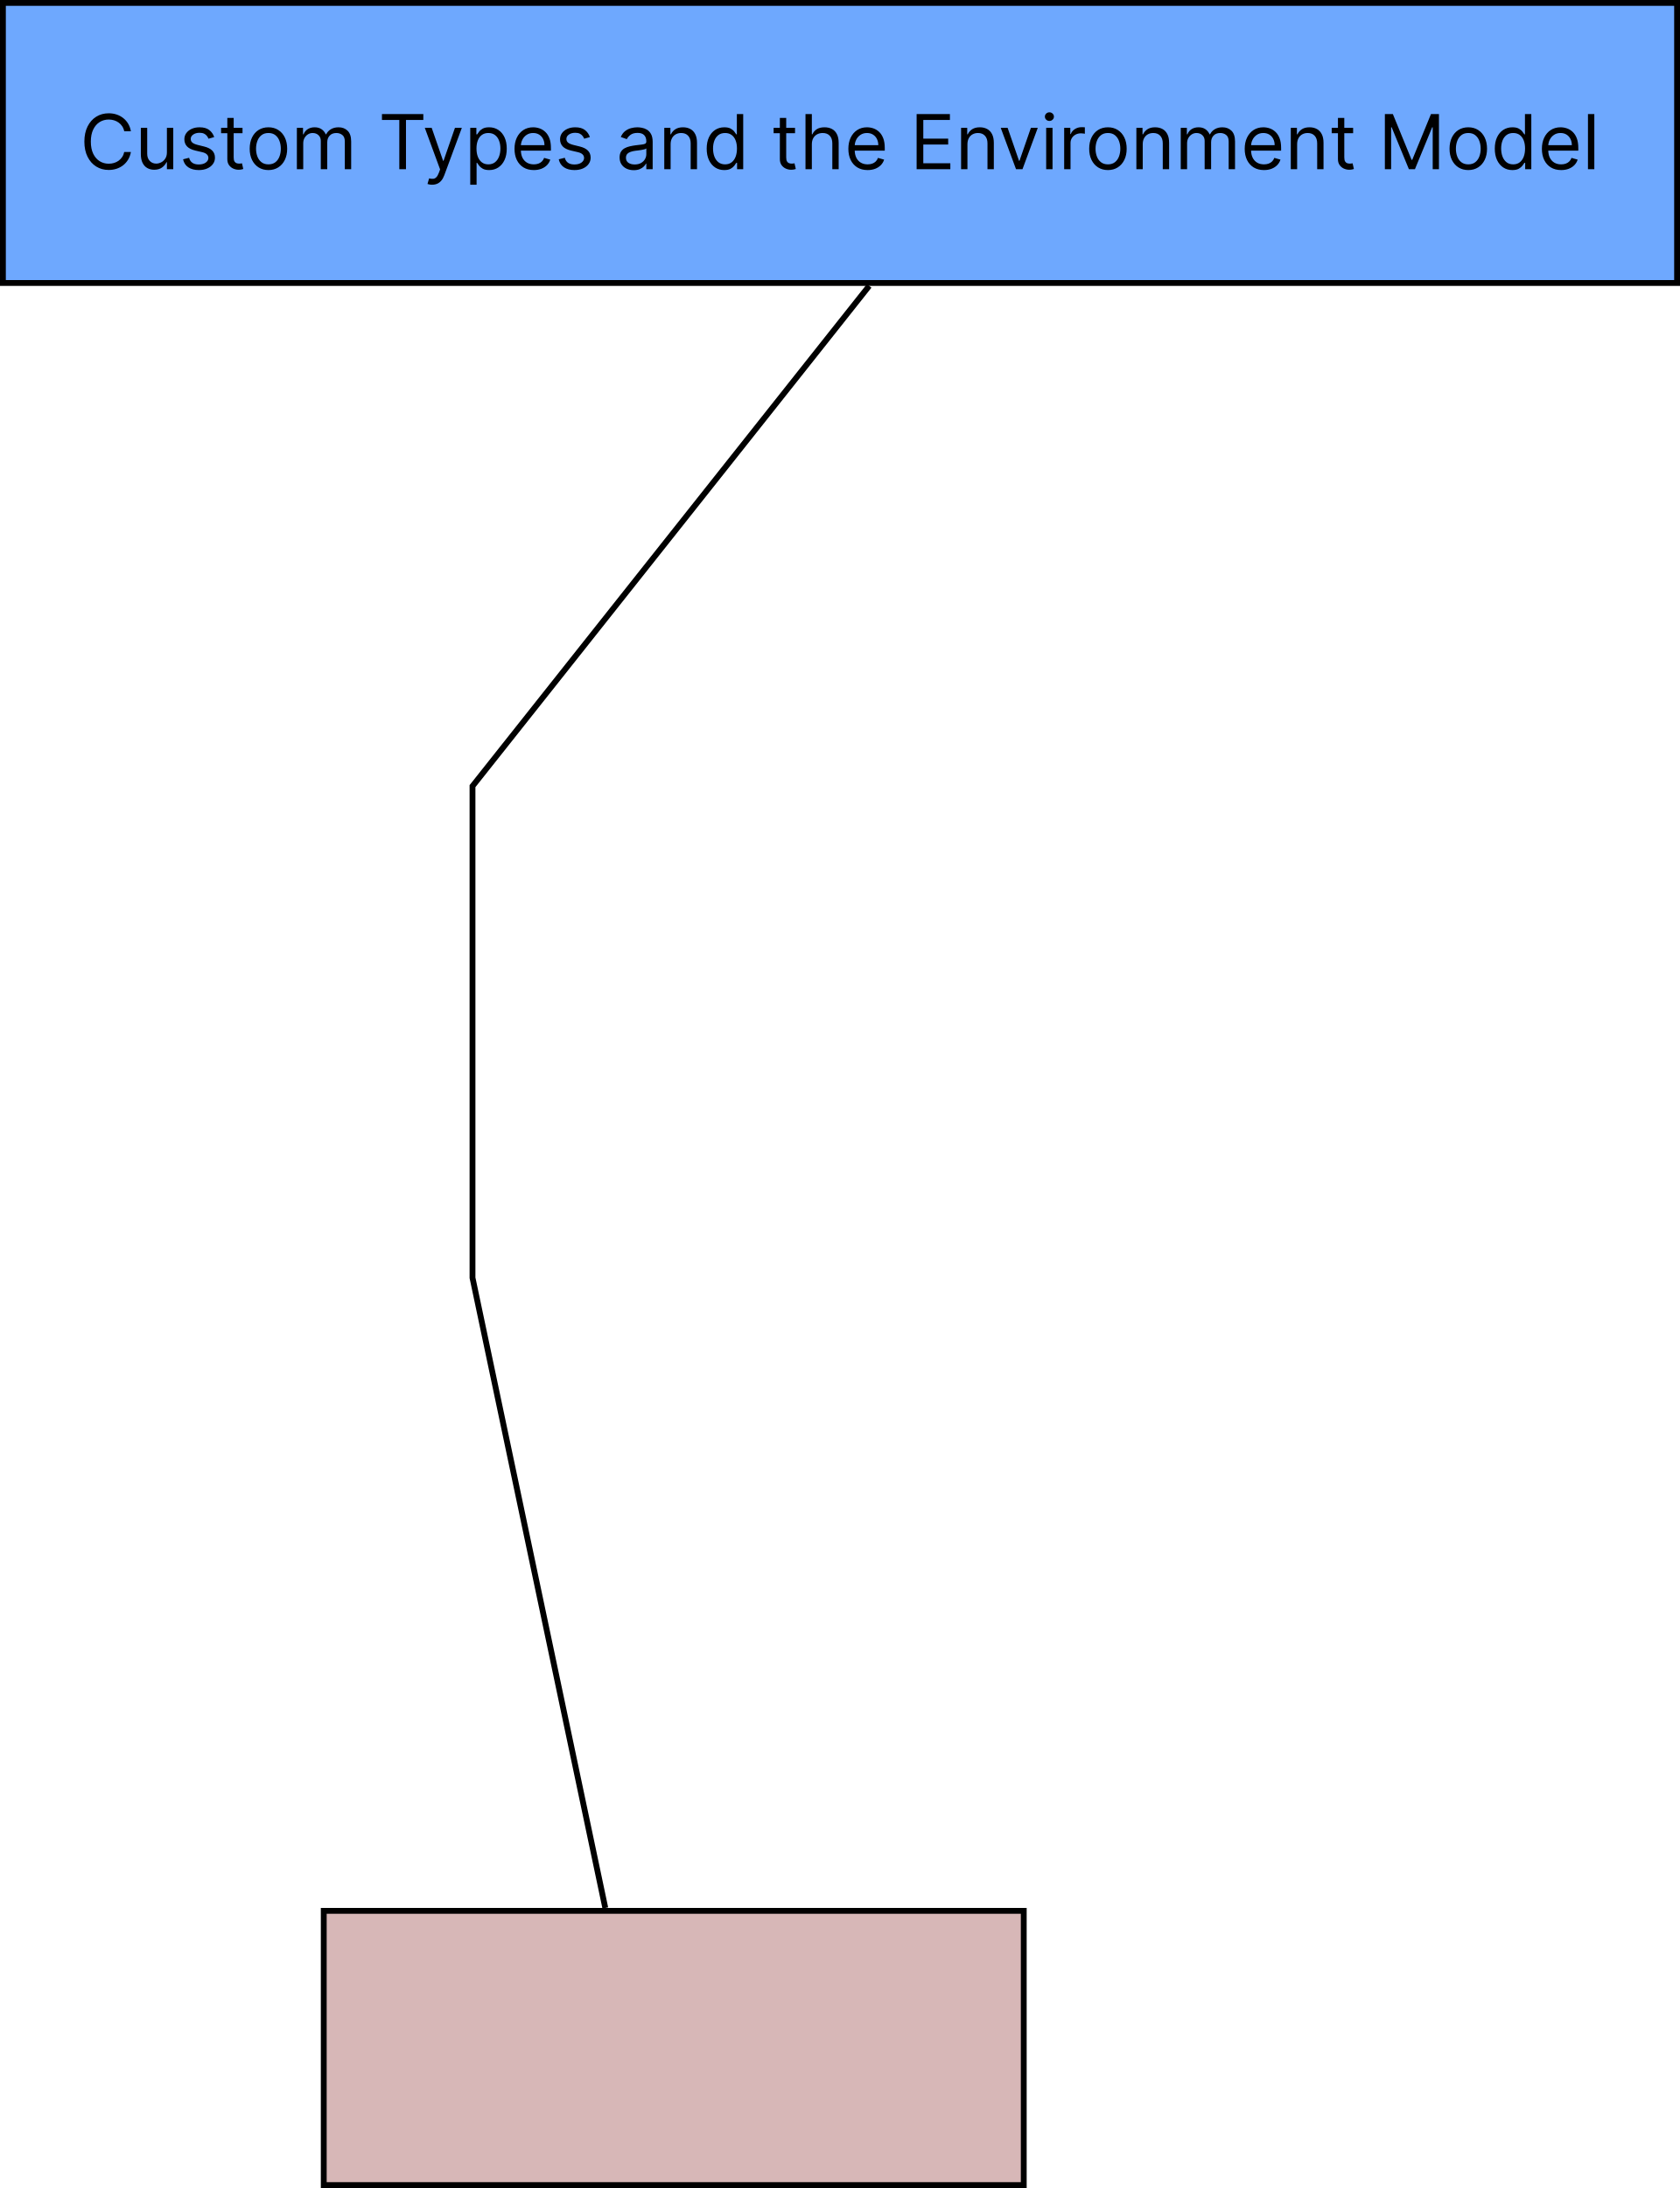
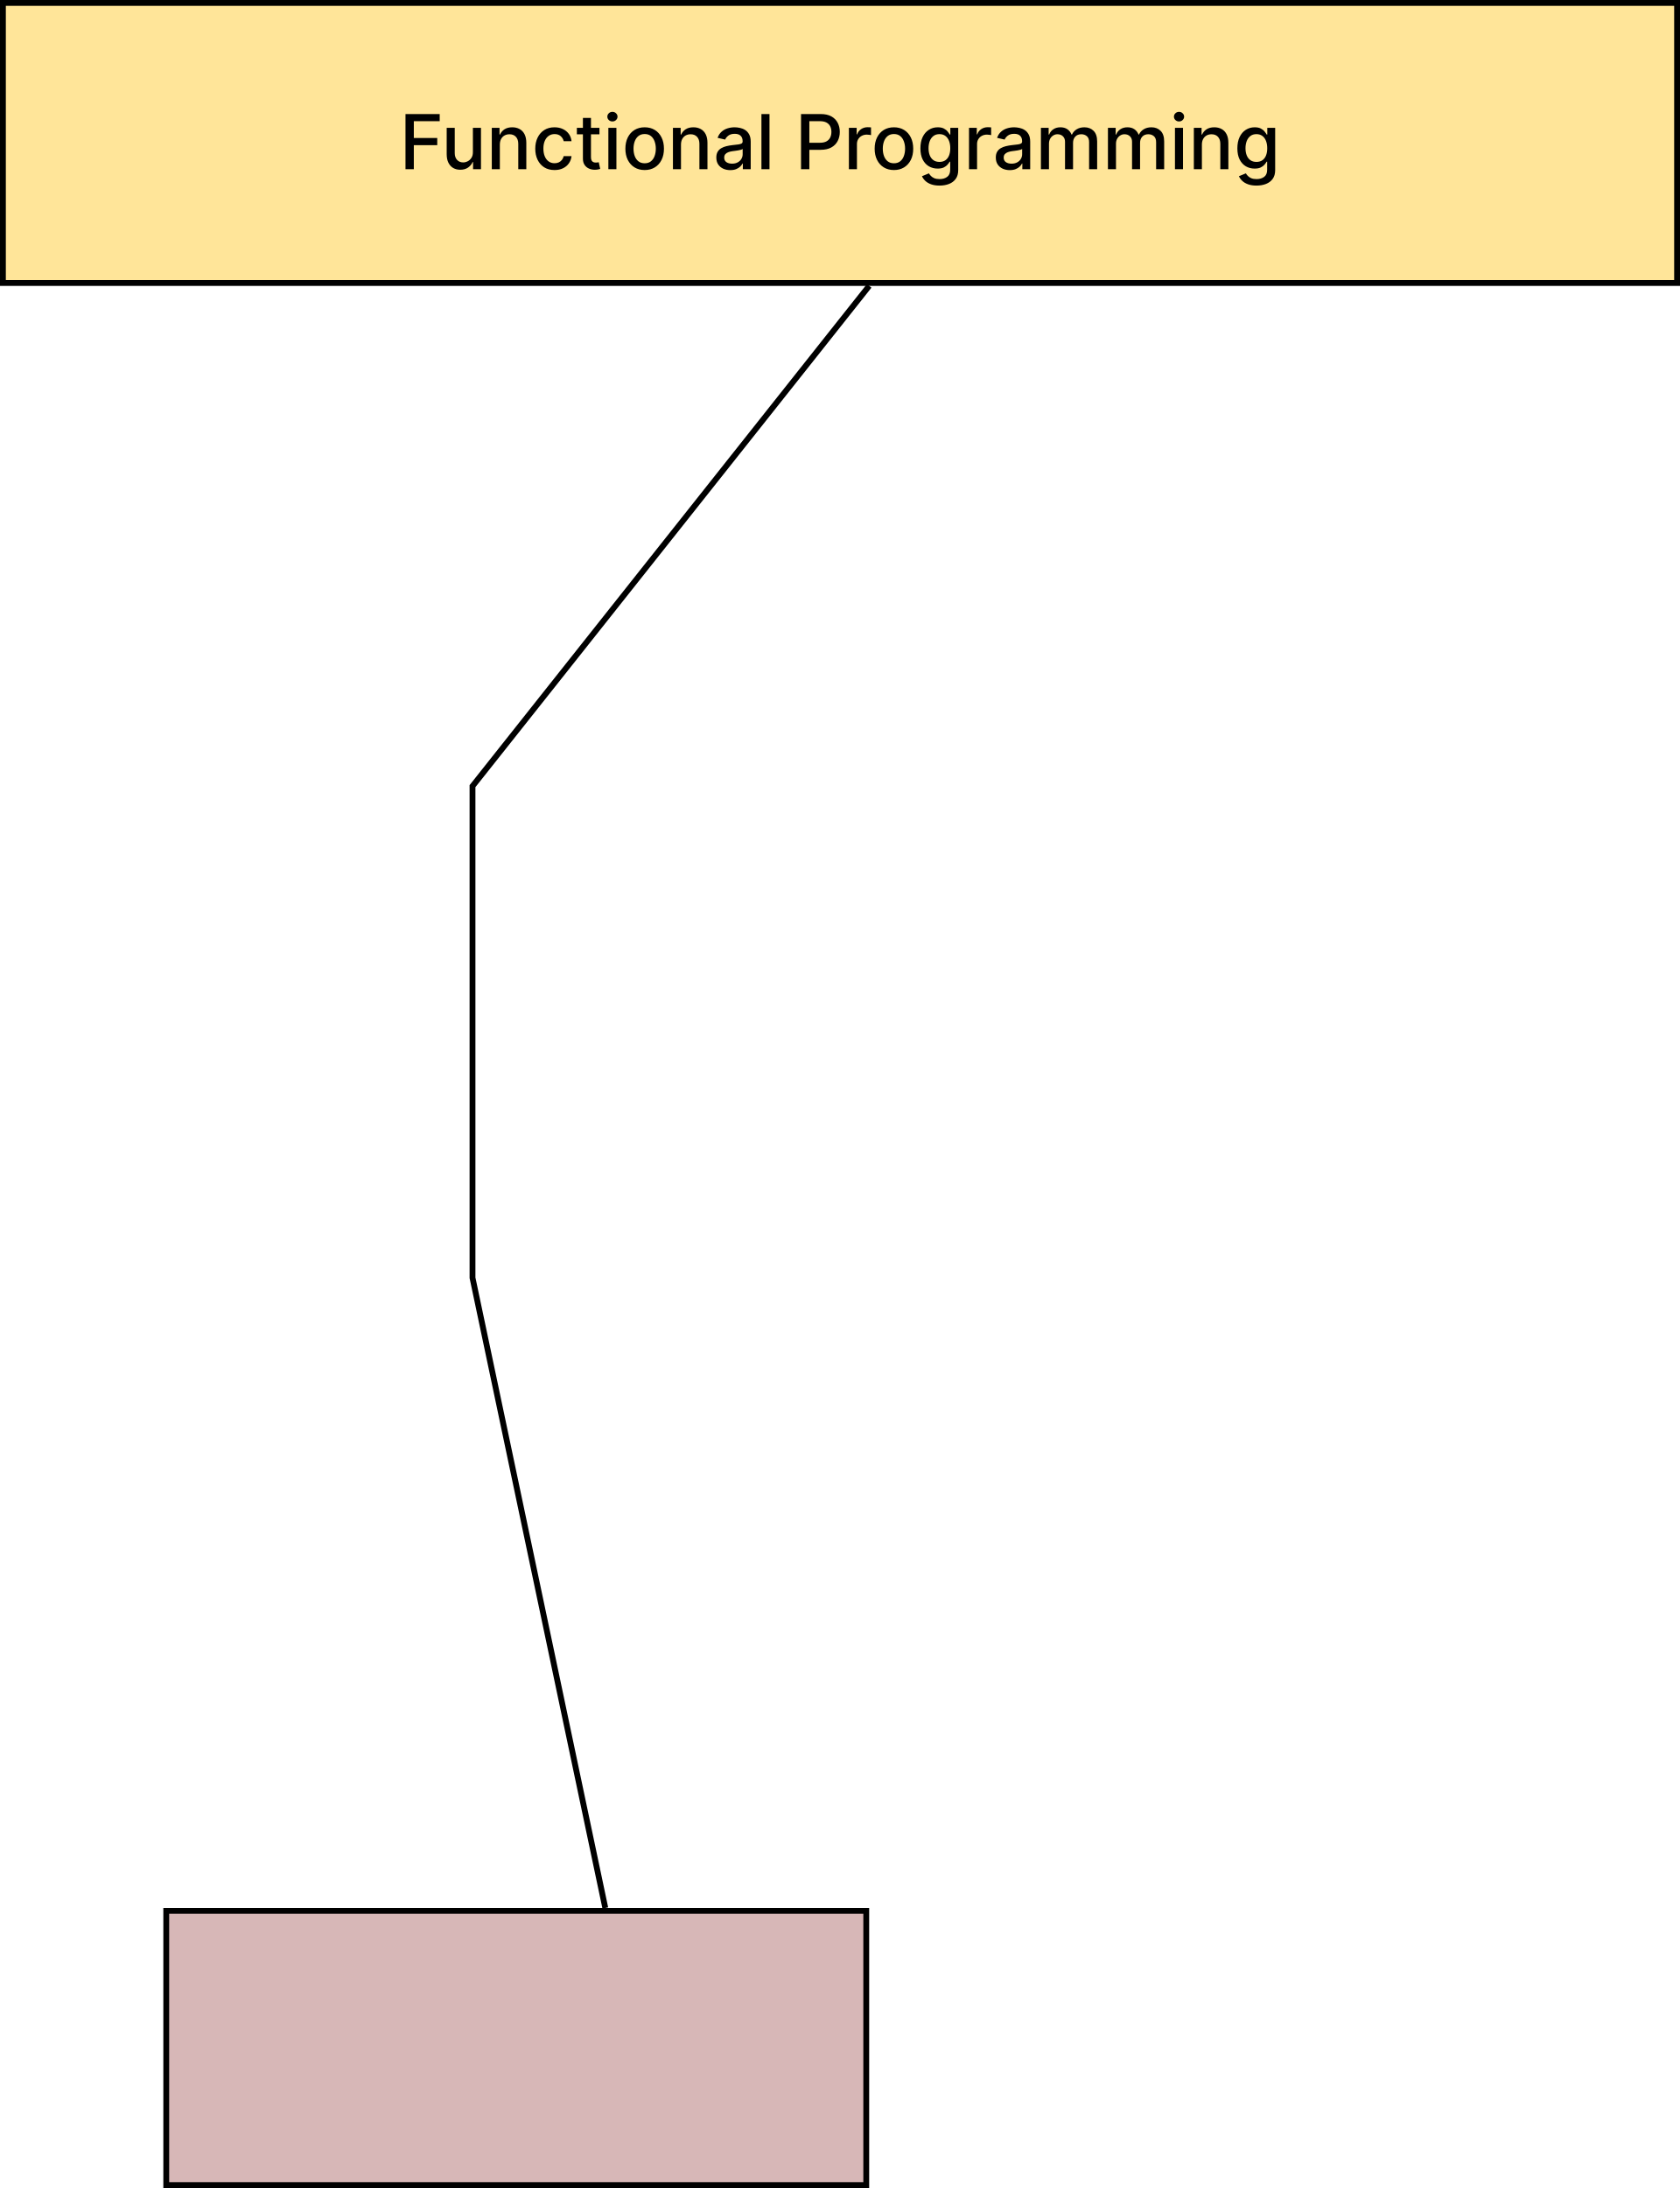
<svg xmlns="http://www.w3.org/2000/svg" width="288" height="375" viewBox="0 0 288 375" fill="none">
-   <rect x="55.5" y="327.5" width="120" height="47" fill="#D7B7B7" stroke="black" />
-   <rect x="0.5" y="0.5" width="287" height="48" fill="#6EA8FE" stroke="black" />
-   <path d="M22.442 22.5H21.297C21.229 22.171 21.111 21.881 20.942 21.632C20.775 21.383 20.572 21.174 20.332 21.004C20.095 20.832 19.832 20.703 19.543 20.616C19.253 20.53 18.952 20.487 18.638 20.487C18.065 20.487 17.547 20.632 17.082 20.921C16.62 21.21 16.253 21.637 15.979 22.2C15.708 22.763 15.572 23.454 15.572 24.273C15.572 25.091 15.708 25.782 15.979 26.346C16.253 26.909 16.62 27.335 17.082 27.624C17.547 27.914 18.065 28.058 18.638 28.058C18.952 28.058 19.253 28.015 19.543 27.929C19.832 27.843 20.095 27.715 20.332 27.546C20.572 27.373 20.775 27.163 20.942 26.913C21.111 26.661 21.229 26.372 21.297 26.046H22.442C22.356 26.529 22.199 26.961 21.971 27.343C21.743 27.724 21.46 28.049 21.122 28.317C20.783 28.581 20.403 28.783 19.981 28.922C19.563 29.06 19.115 29.129 18.638 29.129C17.831 29.129 17.114 28.932 16.487 28.538C15.859 28.144 15.365 27.584 15.005 26.858C14.645 26.132 14.464 25.27 14.464 24.273C14.464 23.276 14.645 22.414 15.005 21.688C15.365 20.961 15.859 20.401 16.487 20.007C17.114 19.613 17.831 19.416 18.638 19.416C19.115 19.416 19.563 19.485 19.981 19.624C20.403 19.762 20.783 19.966 21.122 20.233C21.46 20.498 21.743 20.821 21.971 21.203C22.199 21.581 22.356 22.014 22.442 22.5ZM28.613 26.101V21.909H29.702V29H28.613V27.8H28.539C28.373 28.16 28.114 28.466 27.764 28.718C27.413 28.968 26.969 29.092 26.434 29.092C25.991 29.092 25.597 28.995 25.252 28.802C24.907 28.605 24.637 28.309 24.44 27.915C24.243 27.518 24.144 27.018 24.144 26.415V21.909H25.234V26.341C25.234 26.858 25.378 27.27 25.668 27.578C25.96 27.886 26.332 28.04 26.785 28.04C27.056 28.04 27.331 27.971 27.611 27.832C27.894 27.694 28.131 27.481 28.322 27.195C28.516 26.909 28.613 26.544 28.613 26.101ZM36.721 23.497L35.742 23.774C35.68 23.611 35.59 23.453 35.469 23.299C35.353 23.142 35.193 23.012 34.989 22.911C34.786 22.809 34.526 22.759 34.209 22.759C33.775 22.759 33.414 22.858 33.124 23.059C32.838 23.256 32.695 23.506 32.695 23.811C32.695 24.082 32.794 24.296 32.99 24.453C33.187 24.61 33.495 24.741 33.914 24.845L34.966 25.104C35.6 25.258 36.073 25.493 36.384 25.81C36.694 26.124 36.85 26.529 36.85 27.024C36.85 27.43 36.733 27.794 36.499 28.114C36.268 28.434 35.945 28.686 35.529 28.871C35.114 29.055 34.631 29.148 34.08 29.148C33.357 29.148 32.758 28.991 32.284 28.677C31.81 28.363 31.51 27.904 31.384 27.301L32.418 27.043C32.517 27.424 32.703 27.71 32.977 27.901C33.254 28.092 33.615 28.188 34.062 28.188C34.569 28.188 34.972 28.08 35.271 27.864C35.573 27.646 35.723 27.384 35.723 27.079C35.723 26.833 35.637 26.627 35.465 26.461C35.292 26.292 35.028 26.166 34.671 26.082L33.489 25.805C32.84 25.651 32.363 25.413 32.058 25.09C31.756 24.764 31.605 24.356 31.605 23.866C31.605 23.466 31.718 23.113 31.942 22.805C32.17 22.497 32.48 22.255 32.87 22.08C33.264 21.904 33.711 21.817 34.209 21.817C34.911 21.817 35.462 21.971 35.862 22.278C36.265 22.586 36.551 22.992 36.721 23.497ZM41.574 21.909V22.832H37.899V21.909H41.574ZM38.97 20.21H40.059V26.969C40.059 27.276 40.104 27.507 40.193 27.661C40.286 27.812 40.403 27.914 40.544 27.966C40.689 28.015 40.841 28.04 41.001 28.04C41.121 28.04 41.22 28.034 41.297 28.021C41.374 28.006 41.435 27.994 41.481 27.984L41.703 28.963C41.629 28.991 41.526 29.018 41.394 29.046C41.261 29.077 41.093 29.092 40.89 29.092C40.583 29.092 40.281 29.026 39.986 28.894C39.693 28.762 39.45 28.56 39.256 28.289C39.065 28.018 38.97 27.677 38.97 27.264V20.21ZM46.017 29.148C45.377 29.148 44.815 28.995 44.332 28.691C43.852 28.386 43.476 27.96 43.206 27.412C42.938 26.864 42.804 26.224 42.804 25.491C42.804 24.753 42.938 24.108 43.206 23.557C43.476 23.006 43.852 22.578 44.332 22.274C44.815 21.969 45.377 21.817 46.017 21.817C46.657 21.817 47.217 21.969 47.697 22.274C48.181 22.578 48.556 23.006 48.824 23.557C49.095 24.108 49.23 24.753 49.23 25.491C49.23 26.224 49.095 26.864 48.824 27.412C48.556 27.96 48.181 28.386 47.697 28.691C47.217 28.995 46.657 29.148 46.017 29.148ZM46.017 28.169C46.503 28.169 46.903 28.044 47.217 27.795C47.531 27.546 47.764 27.218 47.914 26.812C48.065 26.405 48.141 25.965 48.141 25.491C48.141 25.017 48.065 24.576 47.914 24.166C47.764 23.757 47.531 23.426 47.217 23.174C46.903 22.922 46.503 22.796 46.017 22.796C45.531 22.796 45.131 22.922 44.817 23.174C44.503 23.426 44.27 23.757 44.12 24.166C43.969 24.576 43.893 25.017 43.893 25.491C43.893 25.965 43.969 26.405 44.12 26.812C44.27 27.218 44.503 27.546 44.817 27.795C45.131 28.044 45.531 28.169 46.017 28.169ZM50.893 29V21.909H51.946V23.017H52.038C52.186 22.639 52.424 22.345 52.754 22.135C53.083 21.923 53.478 21.817 53.94 21.817C54.408 21.817 54.797 21.923 55.108 22.135C55.422 22.345 55.667 22.639 55.842 23.017H55.916C56.097 22.651 56.37 22.36 56.733 22.145C57.096 21.926 57.532 21.817 58.039 21.817C58.673 21.817 59.192 22.015 59.595 22.412C59.998 22.806 60.2 23.42 60.2 24.254V29H59.111V24.254C59.111 23.731 58.967 23.357 58.681 23.133C58.395 22.908 58.058 22.796 57.67 22.796C57.172 22.796 56.785 22.946 56.511 23.248C56.237 23.546 56.1 23.925 56.1 24.384V29H54.993V24.143C54.993 23.74 54.862 23.416 54.6 23.169C54.339 22.92 54.002 22.796 53.589 22.796C53.306 22.796 53.041 22.871 52.795 23.022C52.552 23.172 52.355 23.382 52.204 23.649C52.056 23.914 51.983 24.22 51.983 24.568V29H50.893ZM65.479 20.561V19.546H72.57V20.561H69.597V29H68.452V20.561H65.479ZM74.078 31.659C73.894 31.659 73.729 31.644 73.584 31.613C73.44 31.585 73.34 31.558 73.284 31.53L73.561 30.57C73.826 30.637 74.06 30.662 74.263 30.643C74.466 30.625 74.646 30.534 74.803 30.371C74.963 30.211 75.109 29.951 75.242 29.591L75.445 29.037L72.823 21.909H74.004L75.962 27.56H76.036L77.993 21.909H79.175L76.165 30.034C76.029 30.4 75.862 30.703 75.662 30.944C75.462 31.187 75.229 31.367 74.965 31.484C74.703 31.601 74.408 31.659 74.078 31.659ZM80.613 31.659V21.909H81.665V23.035H81.795C81.875 22.912 81.986 22.755 82.127 22.565C82.272 22.371 82.478 22.198 82.746 22.048C83.016 21.894 83.383 21.817 83.844 21.817C84.442 21.817 84.968 21.966 85.423 22.265C85.879 22.563 86.234 22.986 86.49 23.534C86.745 24.082 86.873 24.728 86.873 25.473C86.873 26.224 86.745 26.875 86.49 27.426C86.234 27.974 85.88 28.398 85.428 28.7C84.975 28.998 84.454 29.148 83.863 29.148C83.407 29.148 83.043 29.072 82.769 28.922C82.495 28.768 82.284 28.594 82.136 28.4C81.989 28.203 81.875 28.04 81.795 27.91H81.702V31.659H80.613ZM81.684 25.454C81.684 25.99 81.762 26.462 81.919 26.872C82.076 27.278 82.306 27.597 82.607 27.827C82.909 28.055 83.278 28.169 83.715 28.169C84.171 28.169 84.551 28.049 84.855 27.809C85.163 27.566 85.394 27.24 85.548 26.83C85.705 26.418 85.783 25.959 85.783 25.454C85.783 24.956 85.706 24.507 85.552 24.107C85.402 23.703 85.172 23.385 84.865 23.151C84.56 22.914 84.177 22.796 83.715 22.796C83.272 22.796 82.9 22.908 82.598 23.133C82.296 23.354 82.069 23.665 81.915 24.065C81.761 24.462 81.684 24.925 81.684 25.454ZM91.508 29.148C90.825 29.148 90.235 28.997 89.74 28.695C89.247 28.391 88.867 27.966 88.599 27.421C88.335 26.873 88.202 26.236 88.202 25.51C88.202 24.784 88.335 24.143 88.599 23.59C88.867 23.032 89.24 22.599 89.717 22.288C90.197 21.974 90.757 21.817 91.397 21.817C91.766 21.817 92.131 21.878 92.491 22.001C92.851 22.125 93.179 22.325 93.474 22.602C93.77 22.875 94.005 23.239 94.181 23.691C94.356 24.143 94.444 24.701 94.444 25.362V25.824H88.978V24.882H93.336C93.336 24.482 93.256 24.125 93.096 23.811C92.939 23.497 92.714 23.249 92.422 23.068C92.132 22.886 91.791 22.796 91.397 22.796C90.963 22.796 90.588 22.903 90.271 23.119C89.957 23.331 89.715 23.608 89.546 23.95C89.376 24.291 89.292 24.657 89.292 25.048V25.676C89.292 26.212 89.384 26.666 89.569 27.038C89.757 27.407 90.017 27.689 90.349 27.883C90.681 28.074 91.068 28.169 91.508 28.169C91.794 28.169 92.052 28.129 92.283 28.049C92.517 27.966 92.719 27.843 92.888 27.68C93.057 27.514 93.188 27.307 93.281 27.061L94.333 27.357C94.222 27.713 94.036 28.027 93.775 28.298C93.513 28.566 93.19 28.775 92.805 28.926C92.42 29.074 91.988 29.148 91.508 29.148ZM101.124 23.497L100.145 23.774C100.084 23.611 99.993 23.453 99.873 23.299C99.756 23.142 99.596 23.012 99.393 22.911C99.19 22.809 98.93 22.759 98.612 22.759C98.179 22.759 97.817 22.858 97.528 23.059C97.241 23.256 97.098 23.506 97.098 23.811C97.098 24.082 97.197 24.296 97.394 24.453C97.591 24.61 97.898 24.741 98.317 24.845L99.37 25.104C100.004 25.258 100.476 25.493 100.787 25.81C101.098 26.124 101.253 26.529 101.253 27.024C101.253 27.43 101.136 27.794 100.902 28.114C100.671 28.434 100.348 28.686 99.933 28.871C99.517 29.055 99.034 29.148 98.483 29.148C97.76 29.148 97.161 28.991 96.688 28.677C96.213 28.363 95.913 27.904 95.787 27.301L96.821 27.043C96.92 27.424 97.106 27.71 97.38 27.901C97.657 28.092 98.019 28.188 98.465 28.188C98.973 28.188 99.376 28.08 99.674 27.864C99.976 27.646 100.127 27.384 100.127 27.079C100.127 26.833 100.041 26.627 99.868 26.461C99.696 26.292 99.431 26.166 99.074 26.082L97.892 25.805C97.243 25.651 96.766 25.413 96.461 25.09C96.16 24.764 96.009 24.356 96.009 23.866C96.009 23.466 96.121 23.113 96.346 22.805C96.574 22.497 96.883 22.255 97.274 22.08C97.668 21.904 98.114 21.817 98.612 21.817C99.314 21.817 99.865 21.971 100.265 22.278C100.668 22.586 100.955 22.992 101.124 23.497ZM108.636 29.166C108.187 29.166 107.779 29.082 107.413 28.912C107.046 28.74 106.756 28.492 106.54 28.169C106.325 27.843 106.217 27.449 106.217 26.987C106.217 26.581 106.297 26.252 106.457 25.999C106.617 25.744 106.831 25.544 107.099 25.399C107.367 25.255 107.662 25.147 107.985 25.076C108.311 25.002 108.639 24.944 108.968 24.901C109.399 24.845 109.749 24.804 110.016 24.776C110.287 24.745 110.484 24.694 110.607 24.624C110.733 24.553 110.797 24.43 110.797 24.254V24.217C110.797 23.762 110.672 23.408 110.423 23.155C110.176 22.903 109.802 22.777 109.301 22.777C108.781 22.777 108.373 22.891 108.077 23.119C107.782 23.346 107.574 23.59 107.454 23.848L106.42 23.479C106.605 23.048 106.851 22.712 107.159 22.472C107.47 22.229 107.808 22.06 108.174 21.965C108.544 21.866 108.907 21.817 109.264 21.817C109.492 21.817 109.753 21.845 110.049 21.9C110.347 21.952 110.635 22.061 110.912 22.228C111.192 22.394 111.424 22.645 111.609 22.98C111.794 23.316 111.886 23.765 111.886 24.328V29H110.797V28.04H110.741C110.667 28.194 110.544 28.358 110.372 28.534C110.2 28.709 109.97 28.858 109.684 28.982C109.398 29.105 109.048 29.166 108.636 29.166ZM108.802 28.188C109.233 28.188 109.596 28.103 109.892 27.934C110.19 27.764 110.415 27.546 110.566 27.278C110.72 27.01 110.797 26.729 110.797 26.433V25.436C110.75 25.491 110.649 25.542 110.492 25.588C110.338 25.631 110.159 25.67 109.956 25.704C109.756 25.735 109.561 25.762 109.37 25.787C109.182 25.808 109.03 25.827 108.913 25.842C108.63 25.879 108.365 25.939 108.119 26.022C107.876 26.102 107.679 26.224 107.528 26.387C107.38 26.547 107.307 26.766 107.307 27.043C107.307 27.421 107.447 27.707 107.727 27.901C108.01 28.092 108.368 28.188 108.802 28.188ZM114.964 24.734V29H113.875V21.909H114.927V23.017H115.019C115.186 22.657 115.438 22.368 115.777 22.149C116.115 21.928 116.552 21.817 117.088 21.817C117.568 21.817 117.988 21.915 118.348 22.112C118.708 22.306 118.988 22.602 119.188 22.999C119.388 23.392 119.488 23.891 119.488 24.494V29H118.399V24.568C118.399 24.011 118.254 23.577 117.965 23.266C117.676 22.952 117.278 22.796 116.774 22.796C116.426 22.796 116.115 22.871 115.841 23.022C115.57 23.172 115.356 23.392 115.2 23.682C115.043 23.971 114.964 24.322 114.964 24.734ZM124.157 29.148C123.566 29.148 123.044 28.998 122.592 28.7C122.139 28.398 121.785 27.974 121.53 27.426C121.274 26.875 121.147 26.224 121.147 25.473C121.147 24.728 121.274 24.082 121.53 23.534C121.785 22.986 122.141 22.563 122.596 22.265C123.052 21.966 123.578 21.817 124.175 21.817C124.637 21.817 125.001 21.894 125.269 22.048C125.54 22.198 125.746 22.371 125.888 22.565C126.032 22.755 126.145 22.912 126.225 23.035H126.317V19.546H127.407V29H126.354V27.91H126.225C126.145 28.04 126.031 28.203 125.883 28.4C125.735 28.594 125.525 28.768 125.251 28.922C124.977 29.072 124.612 29.148 124.157 29.148ZM124.304 28.169C124.741 28.169 125.111 28.055 125.412 27.827C125.714 27.597 125.943 27.278 126.1 26.872C126.257 26.462 126.336 25.99 126.336 25.454C126.336 24.925 126.259 24.462 126.105 24.065C125.951 23.665 125.723 23.354 125.422 23.133C125.12 22.908 124.748 22.796 124.304 22.796C123.843 22.796 123.458 22.914 123.15 23.151C122.846 23.385 122.616 23.703 122.462 24.107C122.312 24.507 122.236 24.956 122.236 25.454C122.236 25.959 122.313 26.418 122.467 26.83C122.624 27.24 122.855 27.566 123.159 27.809C123.467 28.049 123.849 28.169 124.304 28.169ZM136.293 21.909V22.832H132.619V21.909H136.293ZM133.69 20.21H134.779V26.969C134.779 27.276 134.824 27.507 134.913 27.661C135.005 27.812 135.122 27.914 135.264 27.966C135.409 28.015 135.561 28.04 135.721 28.04C135.841 28.04 135.939 28.034 136.016 28.021C136.093 28.006 136.155 27.994 136.201 27.984L136.423 28.963C136.349 28.991 136.246 29.018 136.113 29.046C135.981 29.077 135.813 29.092 135.61 29.092C135.302 29.092 135.001 29.026 134.705 28.894C134.413 28.762 134.17 28.56 133.976 28.289C133.785 28.018 133.69 27.677 133.69 27.264V20.21ZM139.174 24.734V29H138.085V19.546H139.174V23.017H139.266C139.433 22.651 139.682 22.36 140.014 22.145C140.35 21.926 140.796 21.817 141.353 21.817C141.836 21.817 142.259 21.914 142.623 22.108C142.986 22.298 143.267 22.592 143.467 22.989C143.67 23.383 143.772 23.885 143.772 24.494V29H142.683V24.568C142.683 24.005 142.536 23.57 142.244 23.262C141.955 22.951 141.553 22.796 141.039 22.796C140.682 22.796 140.362 22.871 140.079 23.022C139.799 23.172 139.577 23.392 139.414 23.682C139.254 23.971 139.174 24.322 139.174 24.734ZM148.738 29.148C148.055 29.148 147.466 28.997 146.97 28.695C146.478 28.391 146.098 27.966 145.83 27.421C145.565 26.873 145.433 26.236 145.433 25.51C145.433 24.784 145.565 24.143 145.83 23.59C146.098 23.032 146.47 22.599 146.947 22.288C147.427 21.974 147.987 21.817 148.627 21.817C148.997 21.817 149.361 21.878 149.722 22.001C150.082 22.125 150.409 22.325 150.705 22.602C151 22.875 151.236 23.239 151.411 23.691C151.587 24.143 151.674 24.701 151.674 25.362V25.824H146.208V24.882H150.566C150.566 24.482 150.486 24.125 150.326 23.811C150.169 23.497 149.945 23.249 149.652 23.068C149.363 22.886 149.021 22.796 148.627 22.796C148.193 22.796 147.818 22.903 147.501 23.119C147.187 23.331 146.946 23.608 146.776 23.95C146.607 24.291 146.522 24.657 146.522 25.048V25.676C146.522 26.212 146.615 26.666 146.799 27.038C146.987 27.407 147.247 27.689 147.58 27.883C147.912 28.074 148.298 28.169 148.738 28.169C149.024 28.169 149.283 28.129 149.514 28.049C149.748 27.966 149.949 27.843 150.119 27.68C150.288 27.514 150.419 27.307 150.511 27.061L151.564 27.357C151.453 27.713 151.267 28.027 151.005 28.298C150.743 28.566 150.42 28.775 150.035 28.926C149.651 29.074 149.218 29.148 148.738 29.148ZM157.136 29V19.546H162.842V20.561H158.28V23.756H162.546V24.771H158.28V27.984H162.915V29H157.136ZM165.847 24.734V29H164.757V21.909H165.81V23.017H165.902C166.068 22.657 166.321 22.368 166.659 22.149C166.998 21.928 167.435 21.817 167.97 21.817C168.451 21.817 168.871 21.915 169.231 22.112C169.591 22.306 169.871 22.602 170.071 22.999C170.271 23.392 170.371 23.891 170.371 24.494V29H169.282V24.568C169.282 24.011 169.137 23.577 168.848 23.266C168.558 22.952 168.161 22.796 167.657 22.796C167.309 22.796 166.998 22.871 166.724 23.022C166.453 23.172 166.239 23.392 166.082 23.682C165.925 23.971 165.847 24.322 165.847 24.734ZM177.906 21.909L175.284 29H174.176L171.554 21.909H172.736L174.693 27.56H174.767L176.724 21.909H177.906ZM179.344 29V21.909H180.434V29H179.344ZM179.898 20.727C179.686 20.727 179.503 20.655 179.349 20.51C179.198 20.366 179.123 20.192 179.123 19.989C179.123 19.785 179.198 19.612 179.349 19.467C179.503 19.322 179.686 19.25 179.898 19.25C180.111 19.25 180.292 19.322 180.443 19.467C180.597 19.612 180.674 19.785 180.674 19.989C180.674 20.192 180.597 20.366 180.443 20.51C180.292 20.655 180.111 20.727 179.898 20.727ZM182.429 29V21.909H183.482V22.98H183.556C183.685 22.629 183.919 22.345 184.257 22.126C184.596 21.908 184.978 21.798 185.402 21.798C185.482 21.798 185.582 21.8 185.702 21.803C185.822 21.806 185.913 21.811 185.975 21.817V22.925C185.938 22.916 185.853 22.902 185.721 22.883C185.592 22.862 185.455 22.851 185.31 22.851C184.965 22.851 184.658 22.923 184.387 23.068C184.119 23.209 183.907 23.406 183.75 23.659C183.596 23.908 183.519 24.193 183.519 24.513V29H182.429ZM189.931 29.148C189.291 29.148 188.729 28.995 188.246 28.691C187.766 28.386 187.39 27.96 187.12 27.412C186.852 26.864 186.718 26.224 186.718 25.491C186.718 24.753 186.852 24.108 187.12 23.557C187.39 23.006 187.766 22.578 188.246 22.274C188.729 21.969 189.291 21.817 189.931 21.817C190.571 21.817 191.131 21.969 191.611 22.274C192.095 22.578 192.47 23.006 192.738 23.557C193.009 24.108 193.144 24.753 193.144 25.491C193.144 26.224 193.009 26.864 192.738 27.412C192.47 27.96 192.095 28.386 191.611 28.691C191.131 28.995 190.571 29.148 189.931 29.148ZM189.931 28.169C190.417 28.169 190.817 28.044 191.131 27.795C191.445 27.546 191.678 27.218 191.828 26.812C191.979 26.405 192.055 25.965 192.055 25.491C192.055 25.017 191.979 24.576 191.828 24.166C191.678 23.757 191.445 23.426 191.131 23.174C190.817 22.922 190.417 22.796 189.931 22.796C189.445 22.796 189.045 22.922 188.731 23.174C188.417 23.426 188.184 23.757 188.034 24.166C187.883 24.576 187.807 25.017 187.807 25.491C187.807 25.965 187.883 26.405 188.034 26.812C188.184 27.218 188.417 27.546 188.731 27.795C189.045 28.044 189.445 28.169 189.931 28.169ZM195.897 24.734V29H194.807V21.909H195.86V23.017H195.952C196.118 22.657 196.371 22.368 196.709 22.149C197.048 21.928 197.485 21.817 198.02 21.817C198.5 21.817 198.92 21.915 199.281 22.112C199.641 22.306 199.921 22.602 200.121 22.999C200.321 23.392 200.421 23.891 200.421 24.494V29H199.331V24.568C199.331 24.011 199.187 23.577 198.897 23.266C198.608 22.952 198.211 22.796 197.706 22.796C197.359 22.796 197.048 22.871 196.774 23.022C196.503 23.172 196.289 23.392 196.132 23.682C195.975 23.971 195.897 24.322 195.897 24.734ZM202.412 29V21.909H203.464V23.017H203.557C203.704 22.639 203.943 22.345 204.272 22.135C204.601 21.923 204.997 21.817 205.459 21.817C205.926 21.817 206.316 21.923 206.627 22.135C206.94 22.345 207.185 22.639 207.361 23.017H207.434C207.616 22.651 207.888 22.36 208.252 22.145C208.615 21.926 209.05 21.817 209.558 21.817C210.192 21.817 210.711 22.015 211.114 22.412C211.517 22.806 211.719 23.42 211.719 24.254V29H210.629V24.254C210.629 23.731 210.486 23.357 210.2 23.133C209.913 22.908 209.576 22.796 209.189 22.796C208.69 22.796 208.304 22.946 208.03 23.248C207.756 23.546 207.619 23.925 207.619 24.384V29H206.511V24.143C206.511 23.74 206.38 23.416 206.119 23.169C205.857 22.92 205.52 22.796 205.108 22.796C204.825 22.796 204.56 22.871 204.314 23.022C204.071 23.172 203.874 23.382 203.723 23.649C203.575 23.914 203.501 24.22 203.501 24.568V29H202.412ZM216.684 29.148C216 29.148 215.411 28.997 214.915 28.695C214.423 28.391 214.043 27.966 213.775 27.421C213.51 26.873 213.378 26.236 213.378 25.51C213.378 24.784 213.51 24.143 213.775 23.59C214.043 23.032 214.415 22.599 214.892 22.288C215.372 21.974 215.933 21.817 216.573 21.817C216.942 21.817 217.307 21.878 217.667 22.001C218.027 22.125 218.355 22.325 218.65 22.602C218.946 22.875 219.181 23.239 219.356 23.691C219.532 24.143 219.62 24.701 219.62 25.362V25.824H214.154V24.882H218.512C218.512 24.482 218.432 24.125 218.272 23.811C218.115 23.497 217.89 23.249 217.598 23.068C217.308 22.886 216.967 22.796 216.573 22.796C216.139 22.796 215.763 22.903 215.446 23.119C215.132 23.331 214.891 23.608 214.722 23.95C214.552 24.291 214.468 24.657 214.468 25.048V25.676C214.468 26.212 214.56 26.666 214.745 27.038C214.932 27.407 215.192 27.689 215.525 27.883C215.857 28.074 216.243 28.169 216.684 28.169C216.97 28.169 217.228 28.129 217.459 28.049C217.693 27.966 217.895 27.843 218.064 27.68C218.233 27.514 218.364 27.307 218.456 27.061L219.509 27.357C219.398 27.713 219.212 28.027 218.95 28.298C218.689 28.566 218.365 28.775 217.981 28.926C217.596 29.074 217.164 29.148 216.684 29.148ZM222.366 24.734V29H221.277V21.909H222.33V23.017H222.422C222.588 22.657 222.84 22.368 223.179 22.149C223.517 21.928 223.955 21.817 224.49 21.817C224.97 21.817 225.39 21.915 225.75 22.112C226.11 22.306 226.39 22.602 226.591 22.999C226.791 23.392 226.891 23.891 226.891 24.494V29H225.801V24.568C225.801 24.011 225.656 23.577 225.367 23.266C225.078 22.952 224.681 22.796 224.176 22.796C223.828 22.796 223.517 22.871 223.244 23.022C222.973 23.172 222.759 23.392 222.602 23.682C222.445 23.971 222.366 24.322 222.366 24.734ZM231.965 21.909V22.832H228.291V21.909H231.965ZM229.362 20.21H230.451V26.969C230.451 27.276 230.496 27.507 230.585 27.661C230.677 27.812 230.794 27.914 230.936 27.966C231.08 28.015 231.233 28.04 231.393 28.04C231.513 28.04 231.611 28.034 231.688 28.021C231.765 28.006 231.827 27.994 231.873 27.984L232.095 28.963C232.021 28.991 231.918 29.018 231.785 29.046C231.653 29.077 231.485 29.092 231.282 29.092C230.974 29.092 230.673 29.026 230.377 28.894C230.085 28.762 229.842 28.56 229.648 28.289C229.457 28.018 229.362 27.677 229.362 27.264V20.21ZM237.408 19.546H238.775L241.988 27.393H242.098L245.311 19.546H246.678V29H245.607V21.817H245.515L242.56 29H241.526L238.571 21.817H238.479V29H237.408V19.546ZM251.706 29.148C251.066 29.148 250.505 28.995 250.021 28.691C249.541 28.386 249.166 27.96 248.895 27.412C248.627 26.864 248.493 26.224 248.493 25.491C248.493 24.753 248.627 24.108 248.895 23.557C249.166 23.006 249.541 22.578 250.021 22.274C250.505 21.969 251.066 21.817 251.706 21.817C252.347 21.817 252.907 21.969 253.387 22.274C253.87 22.578 254.246 23.006 254.513 23.557C254.784 24.108 254.92 24.753 254.92 25.491C254.92 26.224 254.784 26.864 254.513 27.412C254.246 27.96 253.87 28.386 253.387 28.691C252.907 28.995 252.347 29.148 251.706 29.148ZM251.706 28.169C252.193 28.169 252.593 28.044 252.907 27.795C253.221 27.546 253.453 27.218 253.604 26.812C253.755 26.405 253.83 25.965 253.83 25.491C253.83 25.017 253.755 24.576 253.604 24.166C253.453 23.757 253.221 23.426 252.907 23.174C252.593 22.922 252.193 22.796 251.706 22.796C251.22 22.796 250.82 22.922 250.506 23.174C250.192 23.426 249.96 23.757 249.809 24.166C249.658 24.576 249.583 25.017 249.583 25.491C249.583 25.965 249.658 26.405 249.809 26.812C249.96 27.218 250.192 27.546 250.506 27.795C250.82 28.044 251.22 28.169 251.706 28.169ZM259.26 29.148C258.669 29.148 258.148 28.998 257.695 28.7C257.243 28.398 256.889 27.974 256.633 27.426C256.378 26.875 256.25 26.224 256.25 25.473C256.25 24.728 256.378 24.082 256.633 23.534C256.889 22.986 257.244 22.563 257.7 22.265C258.155 21.966 258.682 21.817 259.279 21.817C259.74 21.817 260.105 21.894 260.373 22.048C260.644 22.198 260.85 22.371 260.991 22.565C261.136 22.755 261.248 22.912 261.328 23.035H261.421V19.546H262.51V29H261.458V27.91H261.328C261.248 28.04 261.134 28.203 260.987 28.4C260.839 28.594 260.628 28.768 260.354 28.922C260.08 29.072 259.716 29.148 259.26 29.148ZM259.408 28.169C259.845 28.169 260.214 28.055 260.516 27.827C260.817 27.597 261.047 27.278 261.204 26.872C261.361 26.462 261.439 25.99 261.439 25.454C261.439 24.925 261.362 24.462 261.208 24.065C261.054 23.665 260.827 23.354 260.525 23.133C260.223 22.908 259.851 22.796 259.408 22.796C258.946 22.796 258.562 22.914 258.254 23.151C257.949 23.385 257.72 23.703 257.566 24.107C257.415 24.507 257.34 24.956 257.34 25.454C257.34 25.959 257.417 26.418 257.571 26.83C257.727 27.24 257.958 27.566 258.263 27.809C258.571 28.049 258.952 28.169 259.408 28.169ZM267.63 29.148C266.947 29.148 266.357 28.997 265.862 28.695C265.369 28.391 264.989 27.966 264.721 27.421C264.457 26.873 264.324 26.236 264.324 25.51C264.324 24.784 264.457 24.143 264.721 23.59C264.989 23.032 265.362 22.599 265.839 22.288C266.319 21.974 266.879 21.817 267.519 21.817C267.888 21.817 268.253 21.878 268.613 22.001C268.973 22.125 269.301 22.325 269.596 22.602C269.892 22.875 270.127 23.239 270.303 23.691C270.478 24.143 270.566 24.701 270.566 25.362V25.824H265.1V24.882H269.458C269.458 24.482 269.378 24.125 269.218 23.811C269.061 23.497 268.836 23.249 268.544 23.068C268.255 22.886 267.913 22.796 267.519 22.796C267.085 22.796 266.71 22.903 266.393 23.119C266.079 23.331 265.837 23.608 265.668 23.95C265.499 24.291 265.414 24.657 265.414 25.048V25.676C265.414 26.212 265.506 26.666 265.691 27.038C265.879 27.407 266.139 27.689 266.471 27.883C266.803 28.074 267.19 28.169 267.63 28.169C267.916 28.169 268.175 28.129 268.405 28.049C268.639 27.966 268.841 27.843 269.01 27.68C269.179 27.514 269.31 27.307 269.403 27.061L270.455 27.357C270.344 27.713 270.158 28.027 269.897 28.298C269.635 28.566 269.312 28.775 268.927 28.926C268.542 29.074 268.11 29.148 267.63 29.148ZM273.313 19.546V29H272.223V19.546H273.313Z" fill="black" />
+   <rect x="28.5" y="327.5" width="120" height="47" fill="#D7B7B7" stroke="black" />
+   <rect x="0.5" y="0.5" width="287" height="48" fill="#FFE599" stroke="black" />
+   <path d="M69.514 29V19.546H75.377V20.773H70.941V23.654H74.957V24.878H70.941V29H69.514ZM81.068 26.059V21.909H82.453V29H81.096V27.772H81.022C80.859 28.151 80.597 28.466 80.237 28.718C79.88 28.968 79.436 29.092 78.903 29.092C78.448 29.092 78.044 28.992 77.694 28.792C77.346 28.589 77.072 28.289 76.872 27.892C76.675 27.495 76.576 27.004 76.576 26.419V21.909H77.957V26.253C77.957 26.736 78.091 27.121 78.358 27.407C78.626 27.694 78.974 27.837 79.402 27.837C79.66 27.837 79.917 27.772 80.173 27.643C80.431 27.514 80.645 27.318 80.814 27.056C80.987 26.795 81.071 26.462 81.068 26.059ZM85.688 24.79V29H84.308V21.909H85.633V23.063H85.72C85.884 22.688 86.139 22.386 86.487 22.158C86.838 21.931 87.279 21.817 87.812 21.817C88.295 21.817 88.718 21.918 89.081 22.121C89.444 22.322 89.726 22.62 89.926 23.017C90.126 23.414 90.226 23.905 90.226 24.49V29H88.846V24.656C88.846 24.142 88.712 23.74 88.444 23.451C88.176 23.159 87.809 23.012 87.341 23.012C87.021 23.012 86.736 23.082 86.487 23.22C86.241 23.359 86.045 23.562 85.9 23.829C85.759 24.094 85.688 24.414 85.688 24.79ZM95.064 29.143C94.378 29.143 93.787 28.988 93.291 28.677C92.799 28.363 92.421 27.93 92.156 27.38C91.891 26.829 91.759 26.198 91.759 25.487C91.759 24.767 91.894 24.131 92.165 23.58C92.436 23.026 92.817 22.594 93.31 22.283C93.802 21.972 94.382 21.817 95.05 21.817C95.589 21.817 96.069 21.917 96.491 22.117C96.912 22.314 97.252 22.591 97.511 22.948C97.772 23.305 97.928 23.722 97.977 24.199H96.634C96.56 23.866 96.391 23.58 96.126 23.34C95.864 23.1 95.513 22.98 95.073 22.98C94.689 22.98 94.352 23.082 94.062 23.285C93.776 23.485 93.553 23.771 93.393 24.143C93.233 24.513 93.153 24.95 93.153 25.454C93.153 25.972 93.231 26.418 93.388 26.793C93.545 27.169 93.767 27.46 94.053 27.666C94.343 27.872 94.683 27.975 95.073 27.975C95.335 27.975 95.572 27.927 95.784 27.832C96 27.733 96.18 27.593 96.325 27.412C96.472 27.23 96.575 27.012 96.634 26.756H97.977C97.928 27.215 97.779 27.624 97.529 27.984C97.28 28.345 96.946 28.628 96.528 28.834C96.112 29.04 95.624 29.143 95.064 29.143ZM102.763 21.909V23.017H98.89V21.909H102.763ZM99.929 20.21H101.309V26.918C101.309 27.186 101.349 27.387 101.429 27.523C101.509 27.655 101.612 27.746 101.738 27.795C101.868 27.841 102.008 27.864 102.159 27.864C102.269 27.864 102.366 27.857 102.449 27.841C102.532 27.826 102.597 27.814 102.643 27.804L102.893 28.945C102.813 28.975 102.699 29.006 102.551 29.037C102.403 29.071 102.219 29.089 101.997 29.092C101.634 29.099 101.295 29.034 100.981 28.898C100.667 28.763 100.414 28.554 100.22 28.271C100.026 27.988 99.929 27.632 99.929 27.204V20.21ZM104.29 29V21.909H105.671V29H104.29ZM104.987 20.815C104.747 20.815 104.541 20.735 104.369 20.575C104.199 20.412 104.115 20.218 104.115 19.993C104.115 19.765 104.199 19.572 104.369 19.412C104.541 19.248 104.747 19.167 104.987 19.167C105.227 19.167 105.432 19.248 105.601 19.412C105.774 19.572 105.86 19.765 105.86 19.993C105.86 20.218 105.774 20.412 105.601 20.575C105.432 20.735 105.227 20.815 104.987 20.815ZM110.514 29.143C109.85 29.143 109.269 28.991 108.774 28.686C108.278 28.381 107.894 27.955 107.62 27.407C107.346 26.86 107.209 26.219 107.209 25.487C107.209 24.751 107.346 24.108 107.62 23.557C107.894 23.006 108.278 22.578 108.774 22.274C109.269 21.969 109.85 21.817 110.514 21.817C111.179 21.817 111.759 21.969 112.255 22.274C112.75 22.578 113.135 23.006 113.409 23.557C113.683 24.108 113.82 24.751 113.82 25.487C113.82 26.219 113.683 26.86 113.409 27.407C113.135 27.955 112.75 28.381 112.255 28.686C111.759 28.991 111.179 29.143 110.514 29.143ZM110.519 27.984C110.95 27.984 111.307 27.87 111.59 27.643C111.873 27.415 112.082 27.112 112.218 26.733C112.356 26.355 112.426 25.938 112.426 25.482C112.426 25.03 112.356 24.614 112.218 24.236C112.082 23.854 111.873 23.548 111.59 23.317C111.307 23.086 110.95 22.971 110.519 22.971C110.085 22.971 109.725 23.086 109.439 23.317C109.156 23.548 108.945 23.854 108.806 24.236C108.671 24.614 108.603 25.03 108.603 25.482C108.603 25.938 108.671 26.355 108.806 26.733C108.945 27.112 109.156 27.415 109.439 27.643C109.725 27.87 110.085 27.984 110.519 27.984ZM116.741 24.79V29H115.361V21.909H116.685V23.063H116.773C116.936 22.688 117.192 22.386 117.54 22.158C117.89 21.931 118.332 21.817 118.864 21.817C119.348 21.817 119.771 21.918 120.134 22.121C120.497 22.322 120.779 22.62 120.979 23.017C121.179 23.414 121.279 23.905 121.279 24.49V29H119.899V24.656C119.899 24.142 119.765 23.74 119.497 23.451C119.229 23.159 118.861 23.012 118.394 23.012C118.073 23.012 117.789 23.082 117.54 23.22C117.293 23.359 117.098 23.562 116.953 23.829C116.812 24.094 116.741 24.414 116.741 24.79ZM125.194 29.157C124.744 29.157 124.338 29.074 123.975 28.908C123.612 28.738 123.324 28.494 123.112 28.174C122.902 27.854 122.798 27.461 122.798 26.996C122.798 26.596 122.875 26.267 123.028 26.009C123.182 25.75 123.39 25.545 123.652 25.395C123.913 25.244 124.206 25.13 124.529 25.053C124.852 24.976 125.181 24.918 125.517 24.878C125.941 24.828 126.286 24.788 126.551 24.758C126.816 24.724 127.008 24.67 127.128 24.596C127.248 24.522 127.308 24.402 127.308 24.236V24.203C127.308 23.8 127.194 23.488 126.966 23.266C126.742 23.045 126.406 22.934 125.96 22.934C125.495 22.934 125.129 23.037 124.861 23.243C124.597 23.446 124.413 23.673 124.312 23.922L123.015 23.626C123.169 23.195 123.393 22.848 123.689 22.583C123.987 22.315 124.33 22.121 124.718 22.001C125.106 21.878 125.514 21.817 125.941 21.817C126.225 21.817 126.525 21.851 126.842 21.918C127.162 21.983 127.46 22.103 127.737 22.278C128.017 22.454 128.247 22.705 128.425 23.031C128.604 23.354 128.693 23.774 128.693 24.291V29H127.345V28.03H127.29C127.2 28.209 127.066 28.384 126.888 28.557C126.709 28.729 126.48 28.872 126.2 28.986C125.92 29.1 125.584 29.157 125.194 29.157ZM125.494 28.049C125.875 28.049 126.202 27.974 126.472 27.823C126.746 27.672 126.954 27.475 127.096 27.232C127.24 26.986 127.313 26.723 127.313 26.442V25.528C127.263 25.578 127.168 25.624 127.026 25.667C126.888 25.707 126.729 25.742 126.551 25.773C126.372 25.801 126.198 25.827 126.029 25.852C125.86 25.873 125.718 25.892 125.604 25.907C125.337 25.941 125.092 25.998 124.87 26.078C124.652 26.158 124.477 26.273 124.344 26.424C124.215 26.572 124.15 26.769 124.15 27.015C124.15 27.357 124.276 27.615 124.529 27.791C124.781 27.963 125.103 28.049 125.494 28.049ZM131.912 19.546V29H130.531V19.546H131.912ZM137.32 29V19.546H140.69C141.426 19.546 142.035 19.679 142.518 19.947C143.001 20.215 143.363 20.581 143.603 21.046C143.843 21.508 143.963 22.028 143.963 22.606C143.963 23.188 143.842 23.711 143.598 24.176C143.358 24.637 142.995 25.004 142.509 25.274C142.026 25.542 141.418 25.676 140.685 25.676H138.368V24.467H140.556C141.021 24.467 141.398 24.387 141.687 24.227C141.976 24.063 142.189 23.842 142.324 23.562C142.46 23.282 142.527 22.963 142.527 22.606C142.527 22.249 142.46 21.932 142.324 21.655C142.189 21.378 141.975 21.161 141.683 21.004C141.393 20.847 141.012 20.769 140.538 20.769H138.746V29H137.32ZM145.525 29V21.909H146.859V23.035H146.933C147.062 22.654 147.29 22.354 147.616 22.135C147.945 21.914 148.318 21.803 148.733 21.803C148.819 21.803 148.921 21.806 149.038 21.812C149.158 21.818 149.252 21.826 149.319 21.835V23.155C149.264 23.14 149.165 23.123 149.024 23.105C148.882 23.083 148.741 23.072 148.599 23.072C148.273 23.072 147.982 23.142 147.727 23.28C147.474 23.416 147.274 23.605 147.127 23.848C146.979 24.088 146.905 24.362 146.905 24.67V29H145.525ZM153.247 29.143C152.582 29.143 152.002 28.991 151.506 28.686C151.011 28.381 150.626 27.955 150.352 27.407C150.078 26.86 149.941 26.219 149.941 25.487C149.941 24.751 150.078 24.108 150.352 23.557C150.626 23.006 151.011 22.578 151.506 22.274C152.002 21.969 152.582 21.817 153.247 21.817C153.912 21.817 154.492 21.969 154.987 22.274C155.483 22.578 155.867 23.006 156.141 23.557C156.415 24.108 156.552 24.751 156.552 25.487C156.552 26.219 156.415 26.86 156.141 27.407C155.867 27.955 155.483 28.381 154.987 28.686C154.492 28.991 153.912 29.143 153.247 29.143ZM153.251 27.984C153.682 27.984 154.039 27.87 154.322 27.643C154.606 27.415 154.815 27.112 154.95 26.733C155.089 26.355 155.158 25.938 155.158 25.482C155.158 25.03 155.089 24.614 154.95 24.236C154.815 23.854 154.606 23.548 154.322 23.317C154.039 23.086 153.682 22.971 153.251 22.971C152.817 22.971 152.457 23.086 152.171 23.317C151.888 23.548 151.677 23.854 151.539 24.236C151.403 24.614 151.336 25.03 151.336 25.482C151.336 25.938 151.403 26.355 151.539 26.733C151.677 27.112 151.888 27.415 152.171 27.643C152.457 27.87 152.817 27.984 153.251 27.984ZM161.066 31.807C160.503 31.807 160.018 31.733 159.612 31.585C159.209 31.438 158.879 31.242 158.624 30.999C158.368 30.756 158.178 30.49 158.051 30.2L159.238 29.711C159.321 29.846 159.432 29.989 159.57 30.14C159.712 30.294 159.903 30.425 160.143 30.533C160.386 30.64 160.698 30.694 161.08 30.694C161.603 30.694 162.035 30.567 162.377 30.311C162.719 30.059 162.889 29.655 162.889 29.102V27.707H162.802C162.719 27.858 162.599 28.026 162.442 28.211C162.288 28.395 162.075 28.555 161.805 28.691C161.534 28.826 161.181 28.894 160.747 28.894C160.187 28.894 159.683 28.763 159.233 28.501C158.787 28.237 158.433 27.847 158.171 27.334C157.913 26.816 157.784 26.181 157.784 25.427C157.784 24.673 157.911 24.026 158.167 23.488C158.425 22.949 158.779 22.537 159.229 22.251C159.678 21.961 160.187 21.817 160.757 21.817C161.197 21.817 161.552 21.891 161.823 22.038C162.094 22.183 162.305 22.352 162.456 22.546C162.609 22.74 162.728 22.911 162.811 23.059H162.913V21.909H164.265V29.157C164.265 29.766 164.124 30.267 163.84 30.657C163.557 31.048 163.174 31.337 162.691 31.525C162.211 31.713 161.669 31.807 161.066 31.807ZM161.052 27.749C161.449 27.749 161.785 27.657 162.059 27.472C162.335 27.284 162.545 27.017 162.686 26.669C162.831 26.318 162.903 25.898 162.903 25.408C162.903 24.931 162.833 24.511 162.691 24.148C162.549 23.785 162.342 23.502 162.068 23.299C161.794 23.092 161.455 22.989 161.052 22.989C160.637 22.989 160.29 23.097 160.013 23.312C159.736 23.525 159.527 23.814 159.386 24.18C159.247 24.547 159.178 24.956 159.178 25.408C159.178 25.873 159.249 26.281 159.39 26.632C159.532 26.983 159.741 27.256 160.018 27.453C160.298 27.65 160.643 27.749 161.052 27.749ZM166.116 29V21.909H167.451V23.035H167.524C167.654 22.654 167.881 22.354 168.208 22.135C168.537 21.914 168.909 21.803 169.325 21.803C169.411 21.803 169.513 21.806 169.63 21.812C169.75 21.818 169.843 21.826 169.911 21.835V23.155C169.856 23.14 169.757 23.123 169.616 23.105C169.474 23.083 169.333 23.072 169.191 23.072C168.865 23.072 168.574 23.142 168.318 23.28C168.066 23.416 167.866 23.605 167.718 23.848C167.571 24.088 167.497 24.362 167.497 24.67V29H166.116ZM173.106 29.157C172.656 29.157 172.25 29.074 171.887 28.908C171.524 28.738 171.236 28.494 171.024 28.174C170.814 27.854 170.71 27.461 170.71 26.996C170.71 26.596 170.787 26.267 170.941 26.009C171.094 25.75 171.302 25.545 171.564 25.395C171.825 25.244 172.118 25.13 172.441 25.053C172.764 24.976 173.093 24.918 173.429 24.878C173.854 24.828 174.198 24.788 174.463 24.758C174.728 24.724 174.92 24.67 175.04 24.596C175.16 24.522 175.22 24.402 175.22 24.236V24.203C175.22 23.8 175.106 23.488 174.878 23.266C174.654 23.045 174.318 22.934 173.872 22.934C173.407 22.934 173.041 23.037 172.773 23.243C172.509 23.446 172.326 23.673 172.224 23.922L170.927 23.626C171.081 23.195 171.305 22.848 171.601 22.583C171.899 22.315 172.242 22.121 172.63 22.001C173.018 21.878 173.426 21.817 173.854 21.817C174.137 21.817 174.437 21.851 174.754 21.918C175.074 21.983 175.372 22.103 175.649 22.278C175.929 22.454 176.159 22.705 176.337 23.031C176.516 23.354 176.605 23.774 176.605 24.291V29H175.257V28.03H175.202C175.112 28.209 174.978 28.384 174.8 28.557C174.621 28.729 174.392 28.872 174.112 28.986C173.832 29.1 173.497 29.157 173.106 29.157ZM173.406 28.049C173.787 28.049 174.114 27.974 174.384 27.823C174.658 27.672 174.866 27.475 175.008 27.232C175.152 26.986 175.225 26.723 175.225 26.442V25.528C175.175 25.578 175.08 25.624 174.938 25.667C174.8 25.707 174.641 25.742 174.463 25.773C174.284 25.801 174.111 25.827 173.941 25.852C173.772 25.873 173.63 25.892 173.517 25.907C173.249 25.941 173.004 25.998 172.783 26.078C172.564 26.158 172.389 26.273 172.256 26.424C172.127 26.572 172.062 26.769 172.062 27.015C172.062 27.357 172.189 27.615 172.441 27.791C172.693 27.963 173.015 28.049 173.406 28.049ZM178.444 29V21.909H179.768V23.063H179.856C180.004 22.672 180.246 22.368 180.581 22.149C180.916 21.928 181.318 21.817 181.786 21.817C182.26 21.817 182.657 21.928 182.977 22.149C183.3 22.371 183.539 22.675 183.692 23.063H183.766C183.936 22.685 184.205 22.383 184.574 22.158C184.944 21.931 185.384 21.817 185.895 21.817C186.538 21.817 187.062 22.018 187.469 22.422C187.878 22.825 188.083 23.433 188.083 24.245V29H186.702V24.374C186.702 23.894 186.572 23.546 186.31 23.331C186.048 23.116 185.736 23.008 185.373 23.008C184.924 23.008 184.574 23.146 184.325 23.423C184.076 23.697 183.951 24.05 183.951 24.48V29H182.575V24.287C182.575 23.902 182.455 23.593 182.215 23.359C181.975 23.125 181.663 23.008 181.278 23.008C181.016 23.008 180.775 23.077 180.553 23.216C180.335 23.351 180.158 23.54 180.022 23.783C179.89 24.026 179.824 24.308 179.824 24.628V29H178.444ZM189.933 29V21.909H191.258V23.063H191.345C191.493 22.672 191.735 22.368 192.07 22.149C192.406 21.928 192.807 21.817 193.275 21.817C193.749 21.817 194.146 21.928 194.466 22.149C194.789 22.371 195.028 22.675 195.182 23.063H195.256C195.425 22.685 195.694 22.383 196.063 22.158C196.433 21.931 196.873 21.817 197.384 21.817C198.027 21.817 198.552 22.018 198.958 22.422C199.367 22.825 199.572 23.433 199.572 24.245V29H198.192V24.374C198.192 23.894 198.061 23.546 197.799 23.331C197.538 23.116 197.225 23.008 196.862 23.008C196.413 23.008 196.063 23.146 195.814 23.423C195.565 23.697 195.44 24.05 195.44 24.48V29H194.065V24.287C194.065 23.902 193.945 23.593 193.704 23.359C193.464 23.125 193.152 23.008 192.767 23.008C192.506 23.008 192.264 23.077 192.043 23.216C191.824 23.351 191.647 23.54 191.512 23.783C191.379 24.026 191.313 24.308 191.313 24.628V29H189.933ZM201.422 29V21.909H202.802V29H201.422ZM202.119 20.815C201.879 20.815 201.673 20.735 201.501 20.575C201.331 20.412 201.247 20.218 201.247 19.993C201.247 19.765 201.331 19.572 201.501 19.412C201.673 19.248 201.879 19.167 202.119 19.167C202.359 19.167 202.564 19.248 202.733 19.412C202.905 19.572 202.992 19.765 202.992 19.993C202.992 20.218 202.905 20.412 202.733 20.575C202.564 20.735 202.359 20.815 202.119 20.815ZM206.04 24.79V29H204.659V21.909H205.984V23.063H206.072C206.235 22.688 206.491 22.386 206.838 22.158C207.189 21.931 207.631 21.817 208.163 21.817C208.646 21.817 209.07 21.918 209.433 22.121C209.796 22.322 210.078 22.62 210.278 23.017C210.478 23.414 210.578 23.905 210.578 24.49V29H209.197V24.656C209.197 24.142 209.063 23.74 208.796 23.451C208.528 23.159 208.16 23.012 207.692 23.012C207.372 23.012 207.088 23.082 206.838 23.22C206.592 23.359 206.397 23.562 206.252 23.829C206.11 24.094 206.04 24.414 206.04 24.79ZM215.402 31.807C214.839 31.807 214.354 31.733 213.948 31.585C213.545 31.438 213.215 31.242 212.96 30.999C212.704 30.756 212.514 30.49 212.387 30.2L213.574 29.711C213.657 29.846 213.768 29.989 213.906 30.14C214.048 30.294 214.239 30.425 214.479 30.533C214.722 30.64 215.034 30.694 215.416 30.694C215.939 30.694 216.371 30.567 216.713 30.311C217.055 30.059 217.225 29.655 217.225 29.102V27.707H217.138C217.055 27.858 216.935 28.026 216.778 28.211C216.624 28.395 216.411 28.555 216.141 28.691C215.87 28.826 215.517 28.894 215.083 28.894C214.523 28.894 214.018 28.763 213.569 28.501C213.123 28.237 212.769 27.847 212.507 27.334C212.249 26.816 212.12 26.181 212.12 25.427C212.12 24.673 212.247 24.026 212.503 23.488C212.761 22.949 213.115 22.537 213.565 22.251C214.014 21.961 214.523 21.817 215.093 21.817C215.533 21.817 215.888 21.891 216.159 22.038C216.43 22.183 216.641 22.352 216.791 22.546C216.945 22.74 217.064 22.911 217.147 23.059H217.248V21.909H218.601V29.157C218.601 29.766 218.46 30.267 218.176 30.657C217.893 31.048 217.51 31.337 217.027 31.525C216.547 31.713 216.005 31.807 215.402 31.807ZM215.388 27.749C215.785 27.749 216.121 27.657 216.394 27.472C216.671 27.284 216.881 27.017 217.022 26.669C217.167 26.318 217.239 25.898 217.239 25.408C217.239 24.931 217.168 24.511 217.027 24.148C216.885 23.785 216.678 23.502 216.404 23.299C216.13 23.092 215.791 22.989 215.388 22.989C214.973 22.989 214.626 23.097 214.349 23.312C214.072 23.525 213.863 23.814 213.722 24.18C213.583 24.547 213.514 24.956 213.514 25.408C213.514 25.873 213.585 26.281 213.726 26.632C213.868 26.983 214.077 27.256 214.354 27.453C214.634 27.65 214.979 27.749 215.388 27.749Z" fill="black" />
  <path d="M103.764 327L81 219V174V134.735L149 49" stroke="black" />
</svg>
